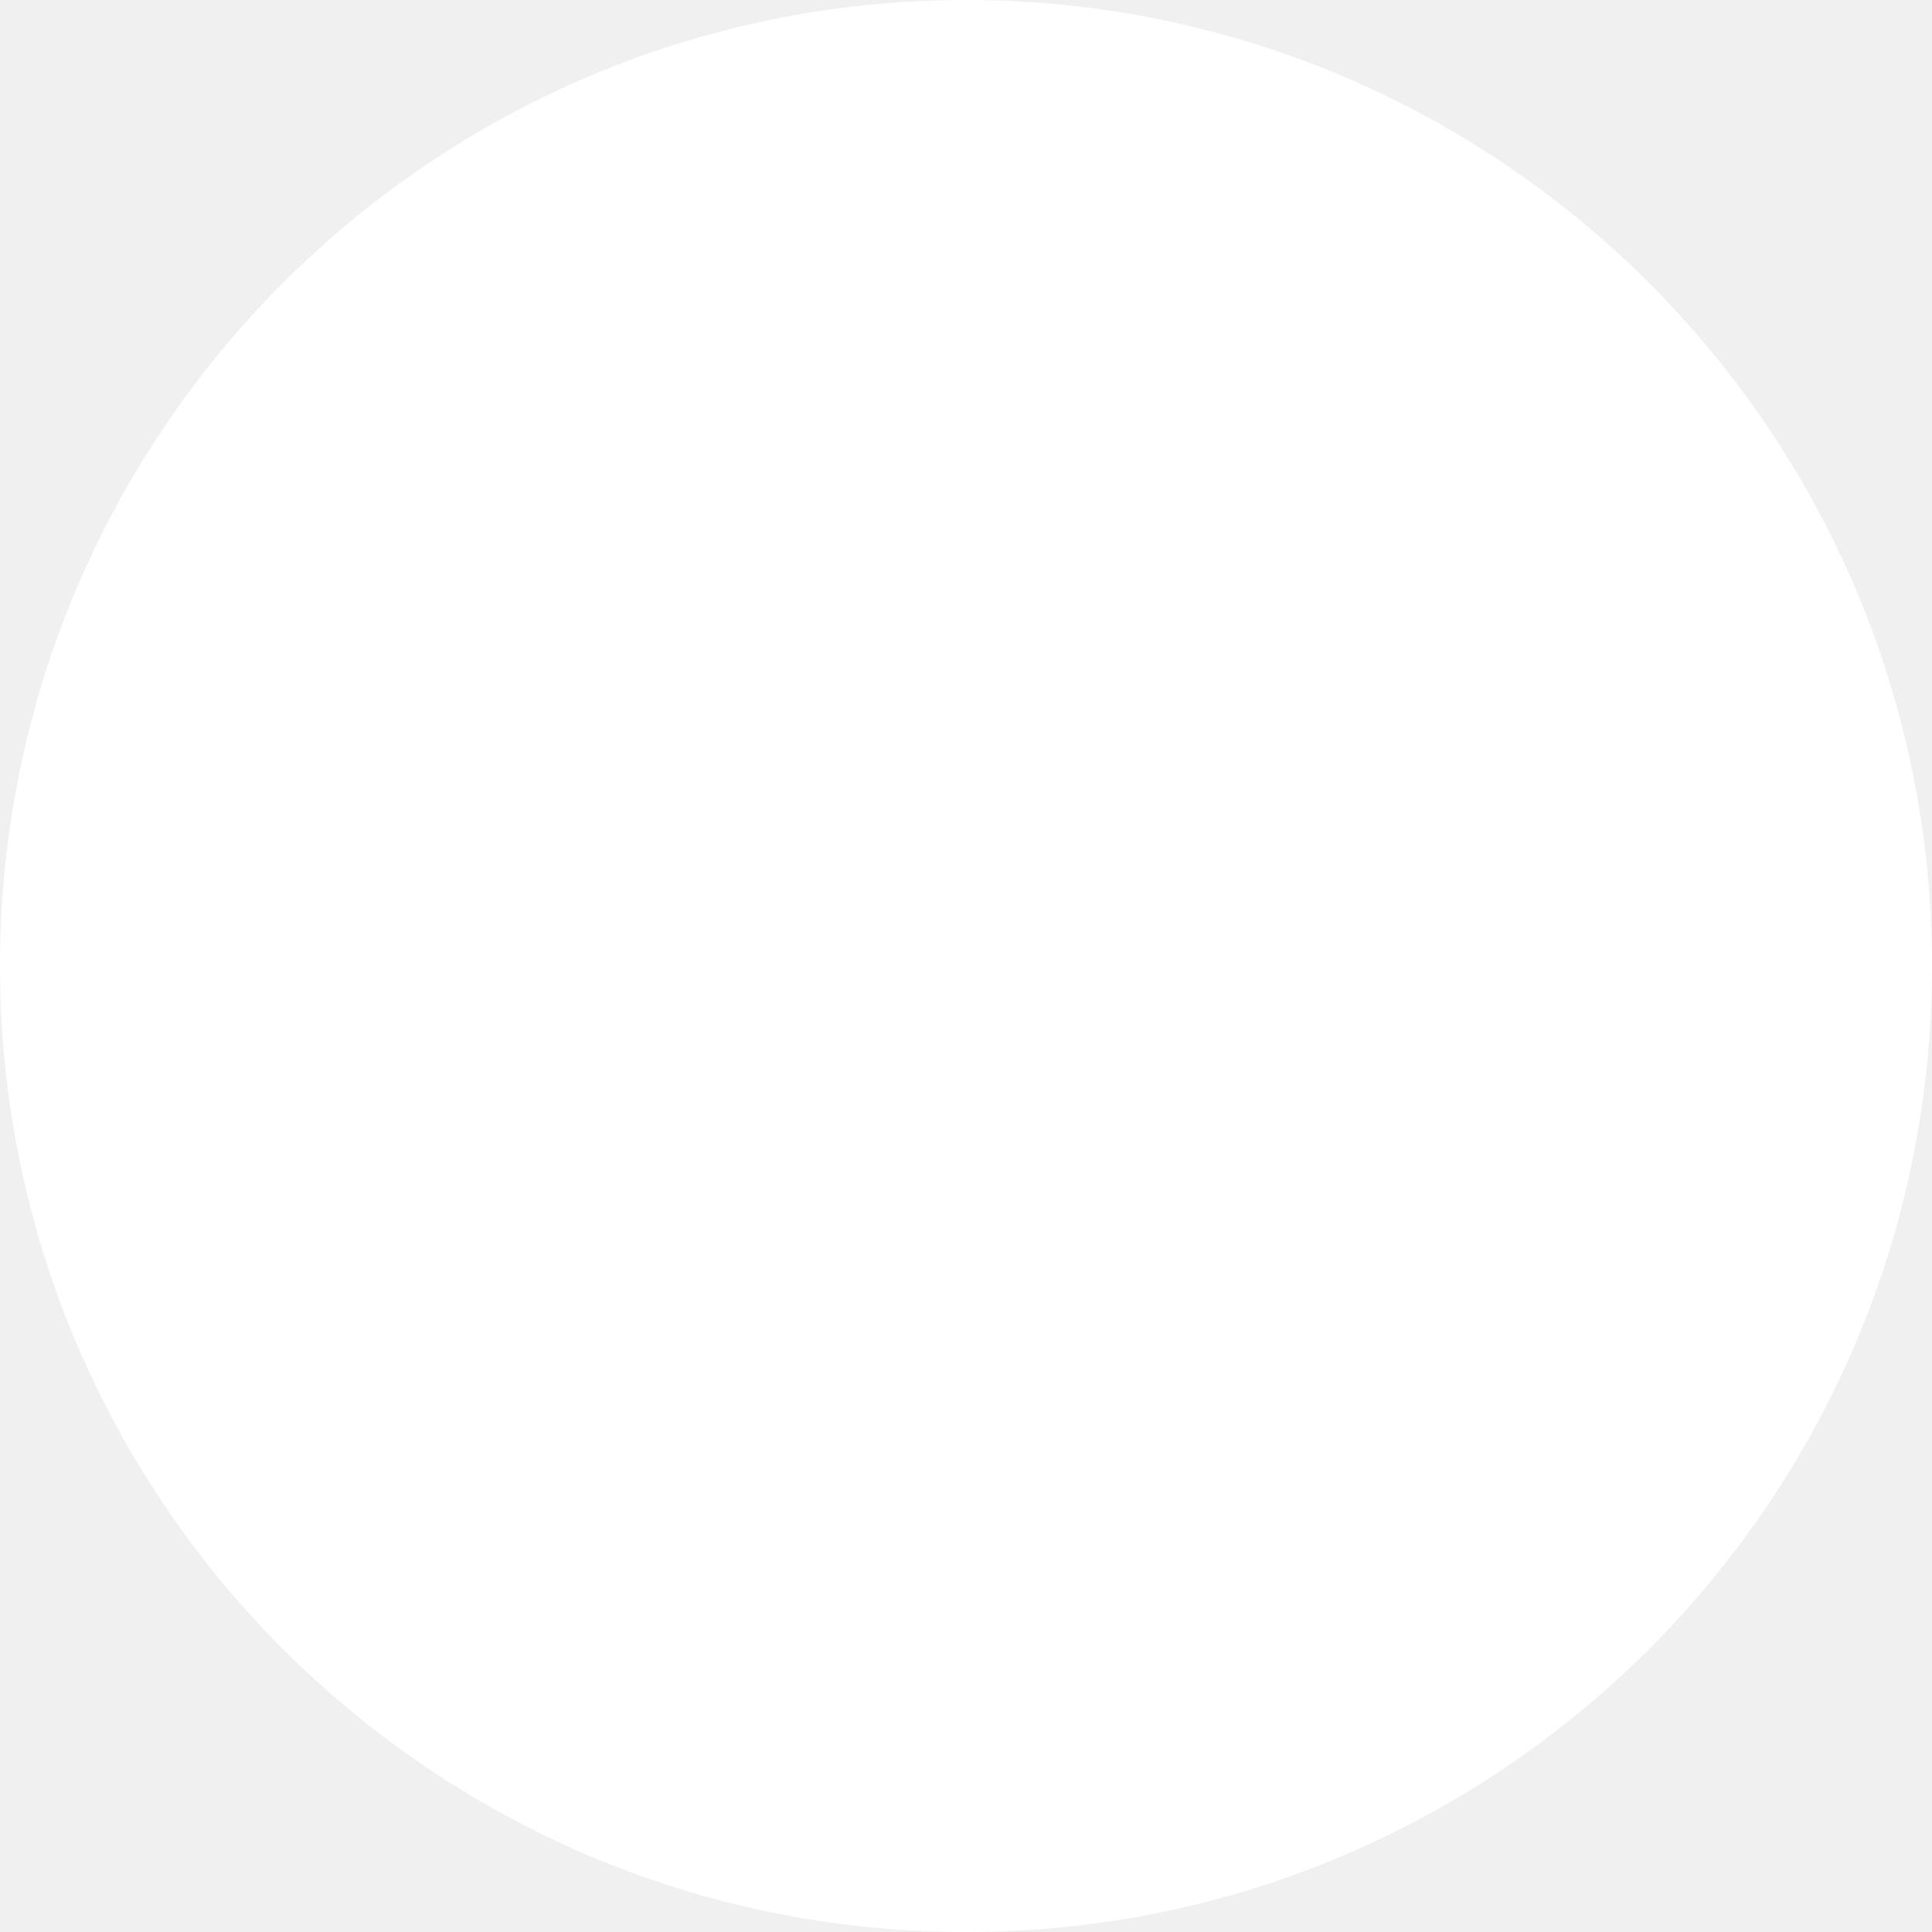
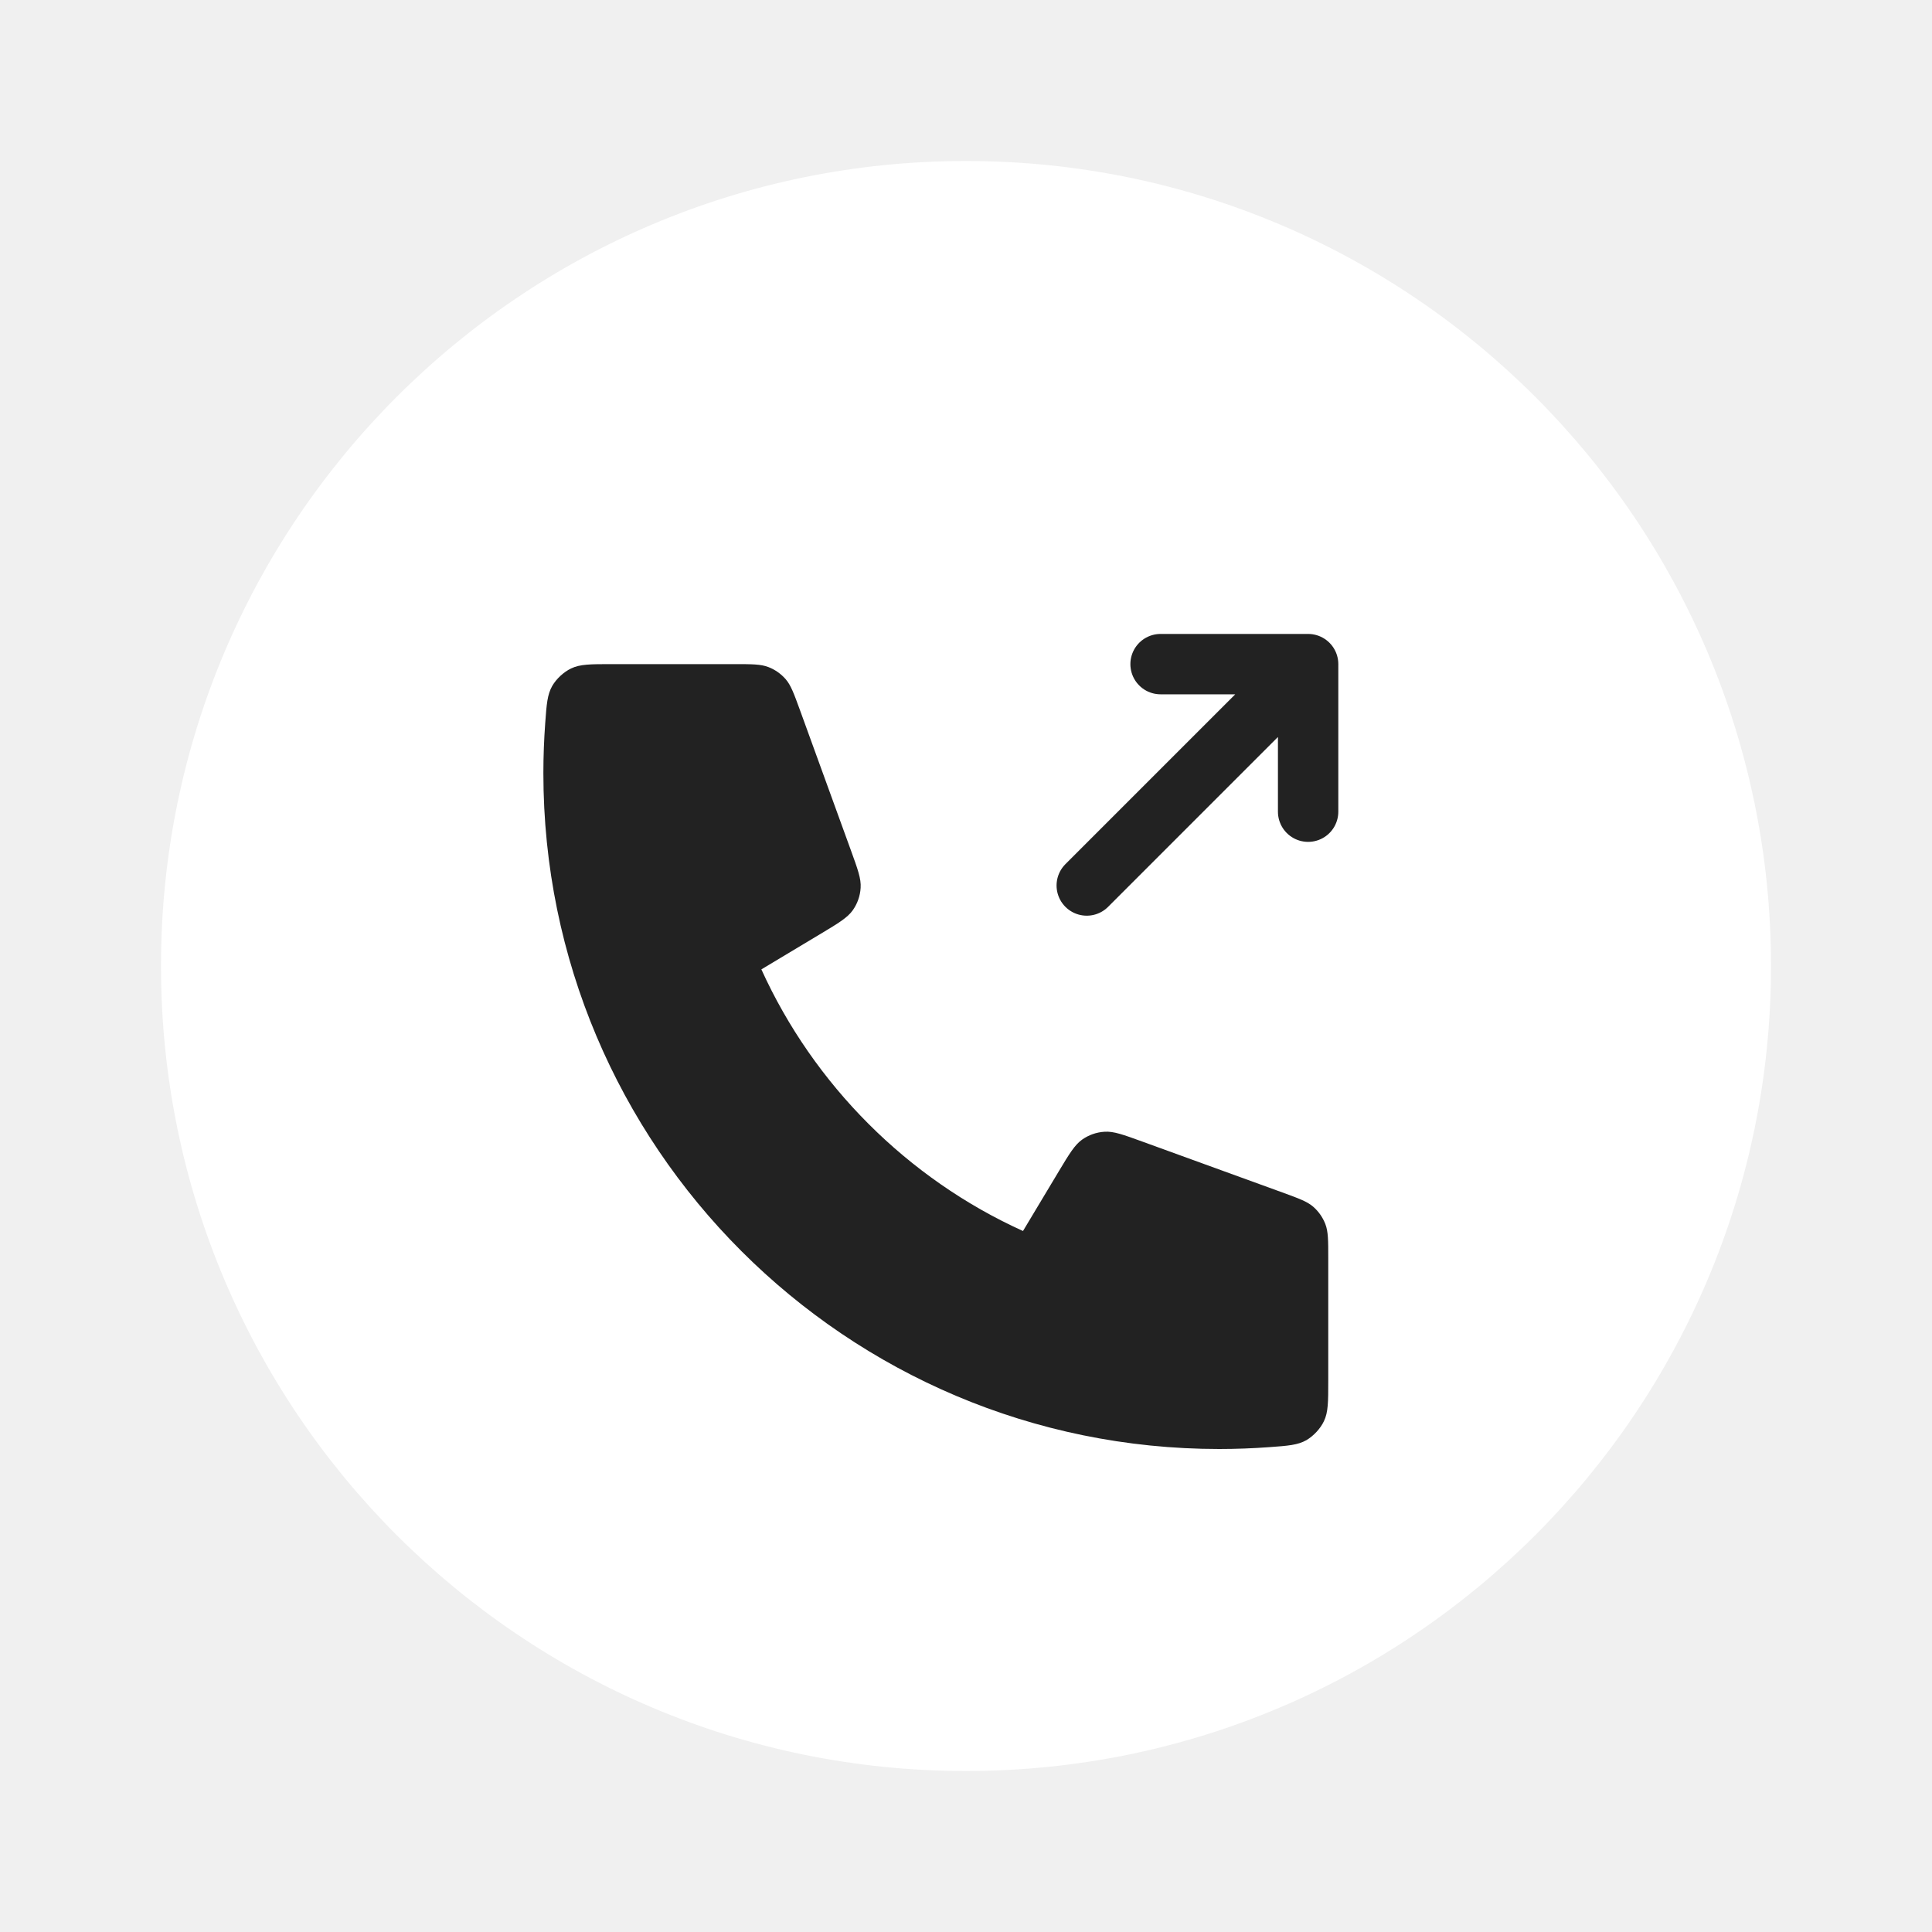
- <svg xmlns="http://www.w3.org/2000/svg" width="20" height="20" viewBox="0 0 20 20" fill="none">
-   <path d="M10 20C15.523 20 20 15.523 20 10C20 4.477 15.523 0 10 0C4.477 0 0 4.477 0 10C0 15.523 4.477 20 10 20Z" fill="white" />
+ <svg xmlns="http://www.w3.org/2000/svg" width="24" height="24" viewBox="0 0 24 24" fill="none">
+   <path d="M12 22C17.523 22 22 17.523 22 12C22 6.477 17.523 2 12 2C6.477 2 2 6.477 2 12C2 17.523 6.477 22 12 22Z" fill="white" />
+   <path d="M15.146 18C10.509 18 6.75 14.241 6.75 9.604C6.75 9.395 6.758 9.188 6.773 8.982C6.79 8.746 6.799 8.629 6.86 8.521C6.911 8.433 7.002 8.348 7.094 8.304C7.206 8.25 7.336 8.25 7.596 8.25H9.122C9.341 8.25 9.45 8.25 9.544 8.286C9.627 8.318 9.7 8.369 9.759 8.436C9.825 8.512 9.862 8.615 9.937 8.82L10.568 10.557C10.655 10.797 10.699 10.916 10.691 11.03C10.685 11.13 10.651 11.226 10.593 11.308C10.527 11.4 10.418 11.466 10.2 11.597L9.458 12.042C10.109 13.476 11.273 14.642 12.708 15.292L13.153 14.55C13.284 14.332 13.35 14.223 13.442 14.157C13.524 14.099 13.62 14.065 13.72 14.059C13.834 14.051 13.953 14.095 14.193 14.182L15.93 14.813C16.135 14.888 16.238 14.925 16.314 14.991C16.381 15.05 16.432 15.123 16.464 15.206C16.5 15.3 16.5 15.409 16.5 15.628V17.154C16.5 17.414 16.5 17.544 16.446 17.655C16.402 17.748 16.317 17.838 16.229 17.89C16.121 17.951 16.003 17.96 15.768 17.977C15.562 17.992 15.355 18 15.146 18Z" fill="#222222" />
+   <path d="M16.25 10.083V8.25M16.25 8.25H14.417M16.25 8.25L13.5 11" stroke="#222222" stroke-width="0.75" stroke-linecap="round" stroke-linejoin="round" />
</svg>
